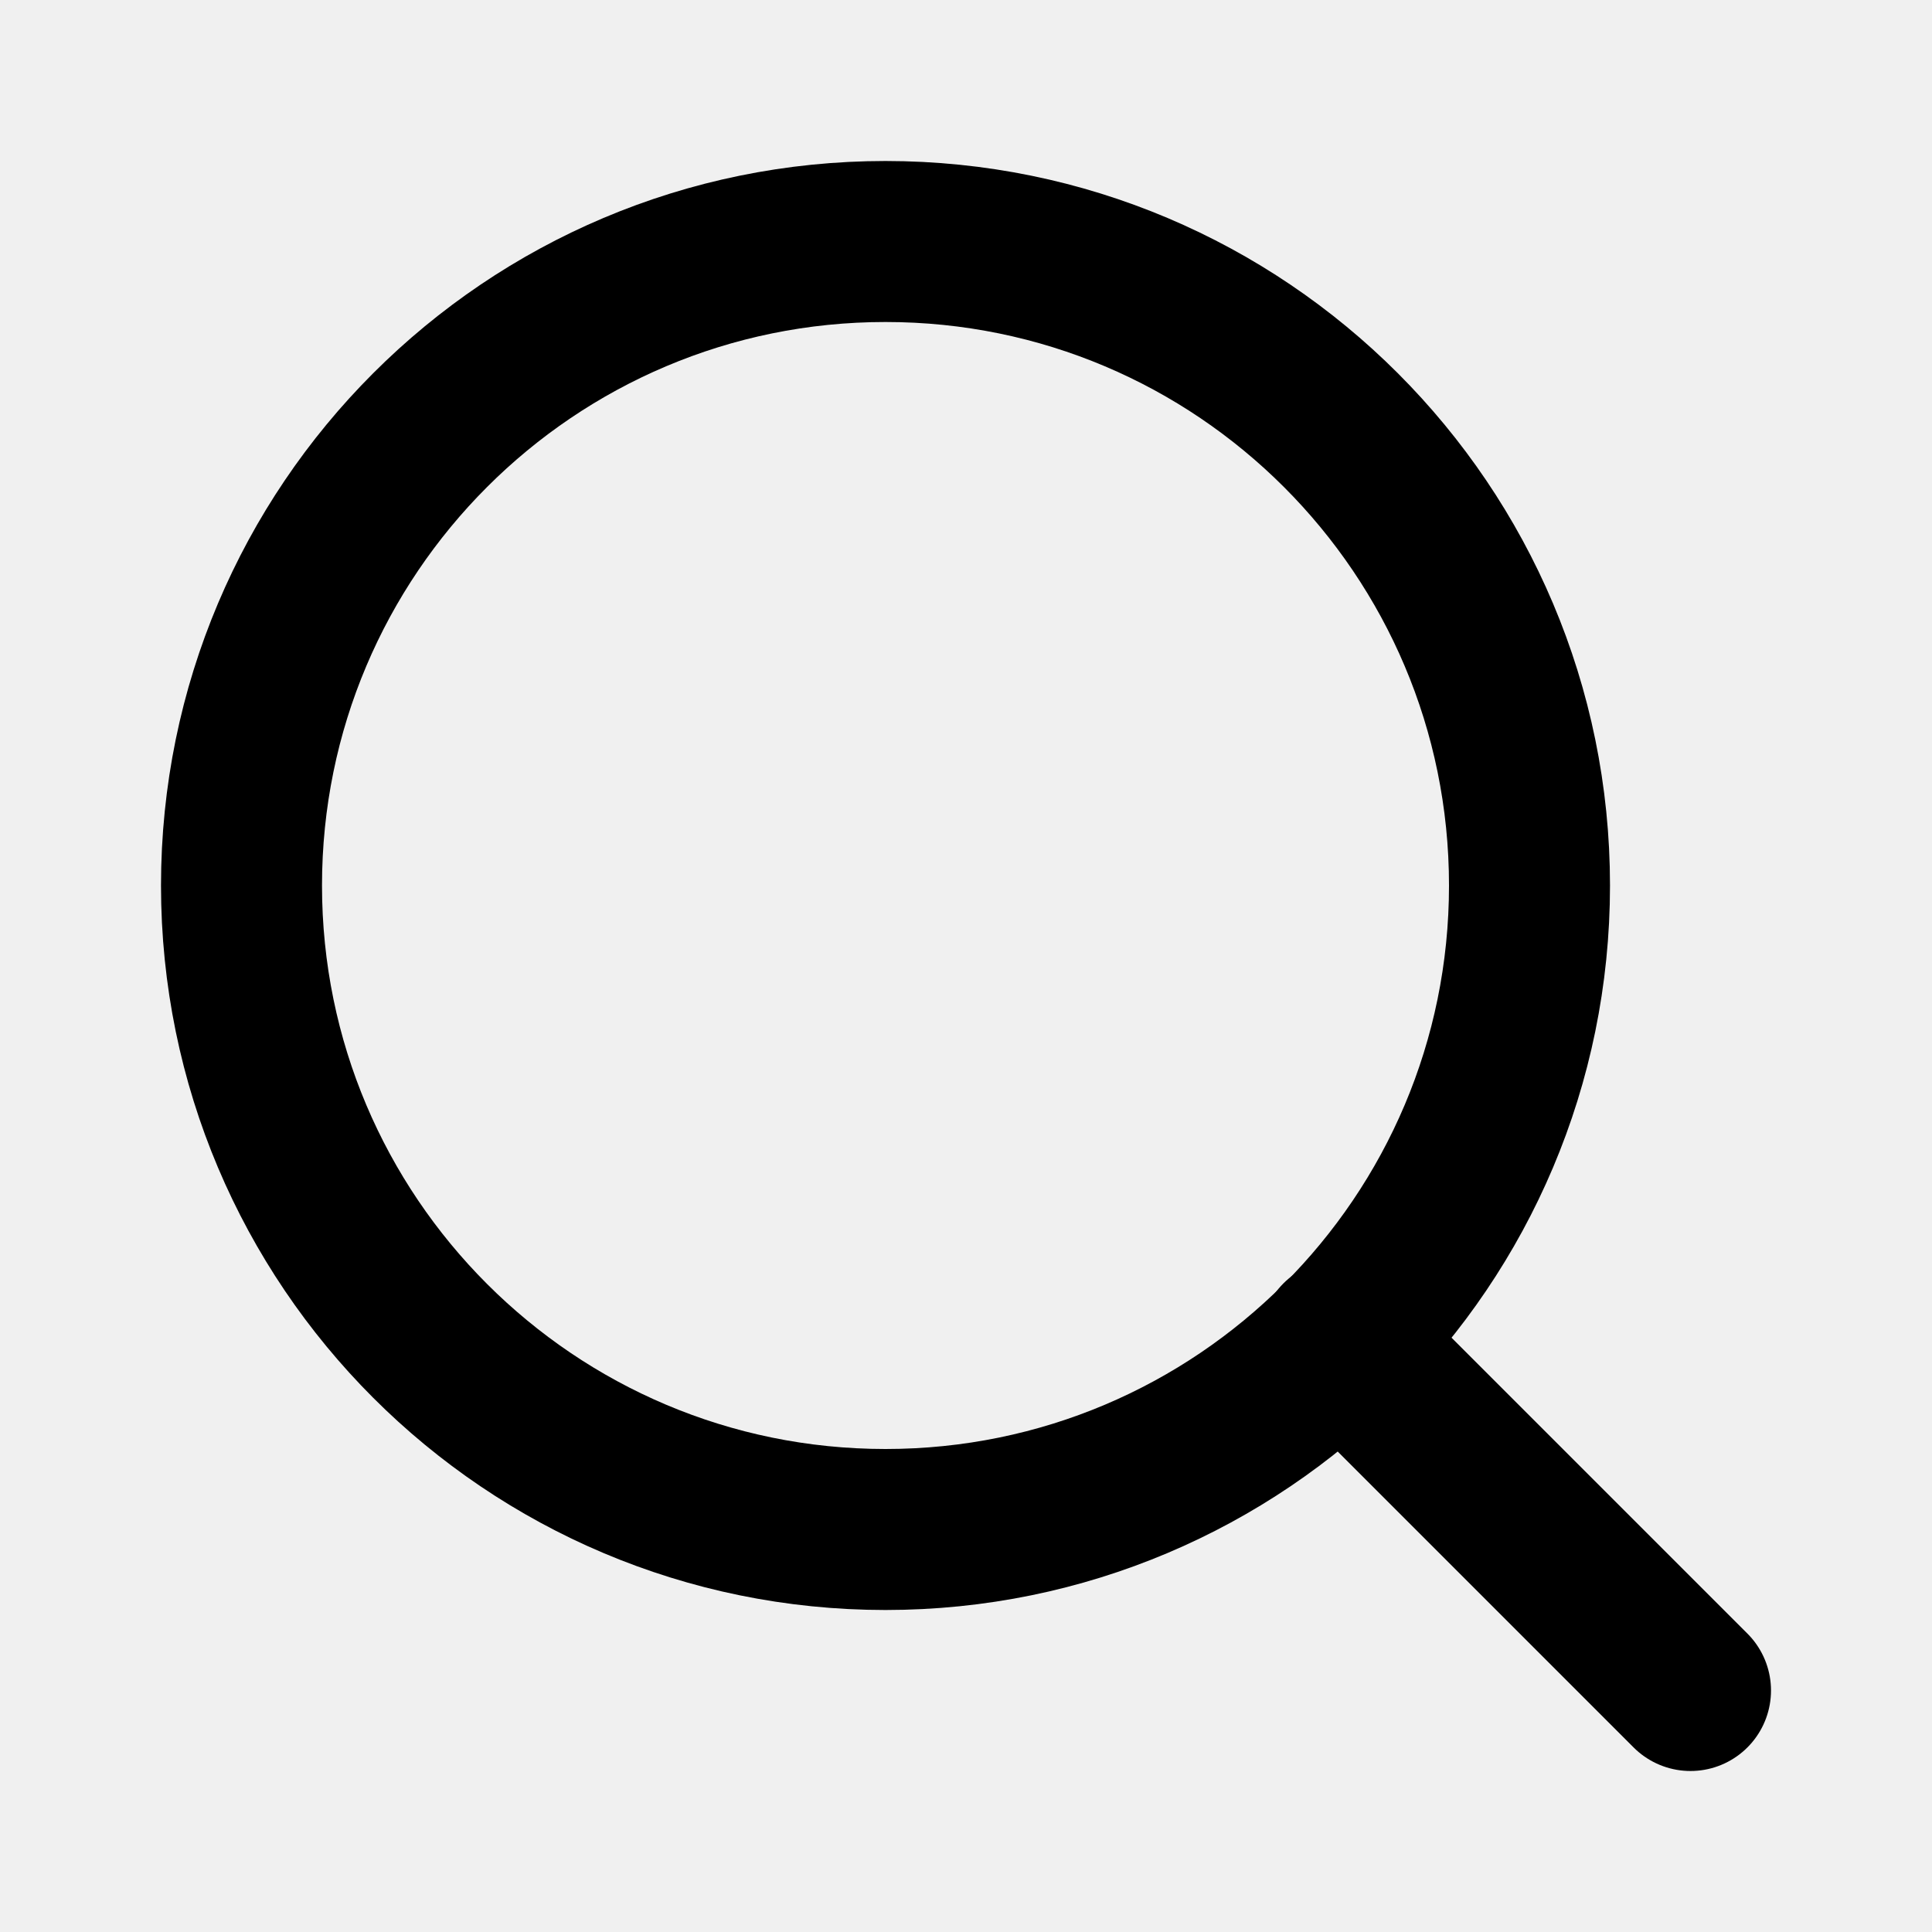
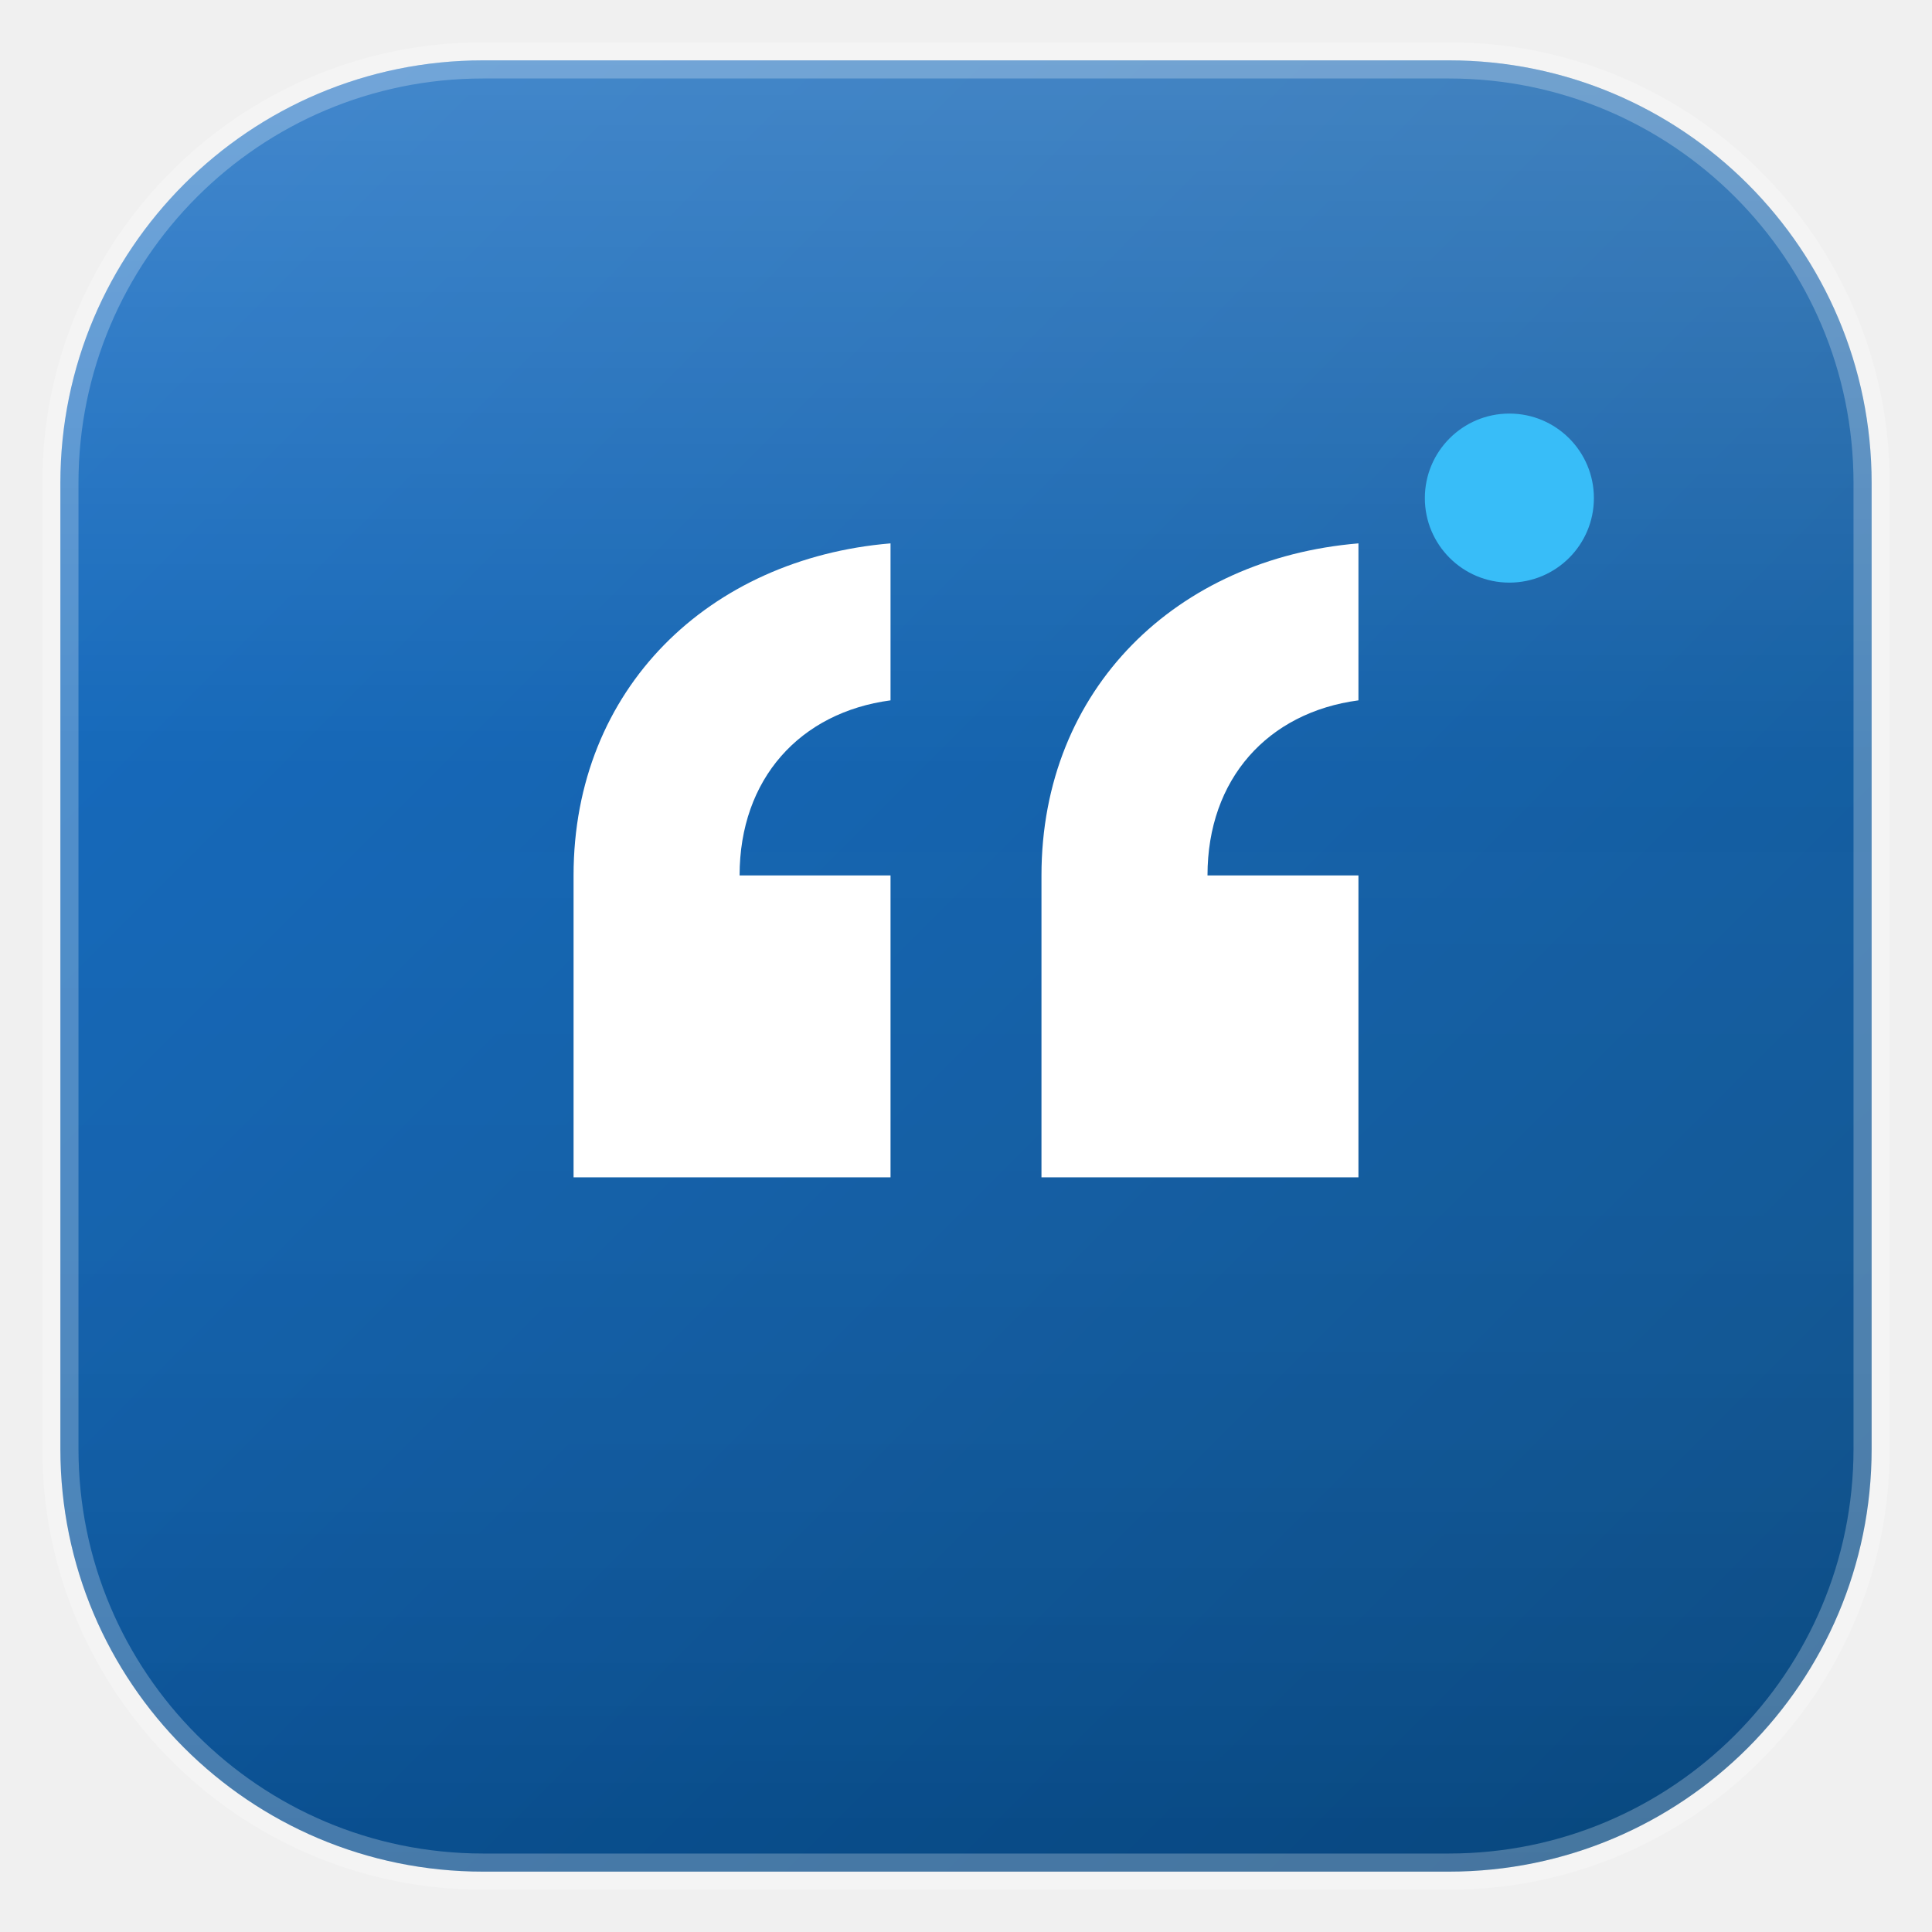
- <svg xmlns="http://www.w3.org/2000/svg" viewBox="0 0 24 24" fill="none" stroke="currentColor" stroke-width="2" stroke-linecap="round" stroke-linejoin="round">
-   <circle cx="11" cy="11" r="8" />
-   <line x1="21" y1="21" x2="16.65" y2="16.65" />
+ <svg xmlns="http://www.w3.org/2000/svg" viewBox="0 0 64 64" fill="none">
+   <defs>
+     <linearGradient id="citeable-brand-grad" x1="0" y1="0" x2="64" y2="64" gradientUnits="userSpaceOnUse">
+       <stop offset="0%" stop-color="#0A66C2" />
+       <stop offset="100%" stop-color="#064E8C" />
+     </linearGradient>
+     <linearGradient id="citeable-sheen" x1="0" y1="0" x2="0" y2="64" gradientUnits="userSpaceOnUse">
+       <stop offset="0%" stop-color="#FFFFFF" stop-opacity="0.25" />
+       <stop offset="40%" stop-color="#FFFFFF" stop-opacity="0.05" />
+       <stop offset="100%" stop-color="#000000" stop-opacity="0.15" />
+     </linearGradient>
+   </defs>
+   <rect x="2" y="2" width="60" height="60" rx="14" fill="url(#citeable-brand-grad)" />
+   <rect x="2" y="2" width="60" height="60" rx="14" fill="url(#citeable-sheen)" />
+   <rect x="2" y="2" width="60" height="60" rx="14" stroke="rgba(255, 255, 255, 0.25)" stroke-width="1.2" />
+   <path d="M19 39V29C19 22.8 23.5 18.5 29.5 18V23.2C26.5 23.6 24.5 25.8 24.5 29H29.5V39H19Z" fill="#FFFFFF" />
+   <path d="M34.5 39V29C34.5 22.8 39 18.5 45 18V23.2C42 23.6 40 25.8 40 29H45V39H34.5Z" fill="#FFFFFF" />
+   <circle cx="50" cy="16.5" r="2.8" fill="#38BDF8" />
</svg>
